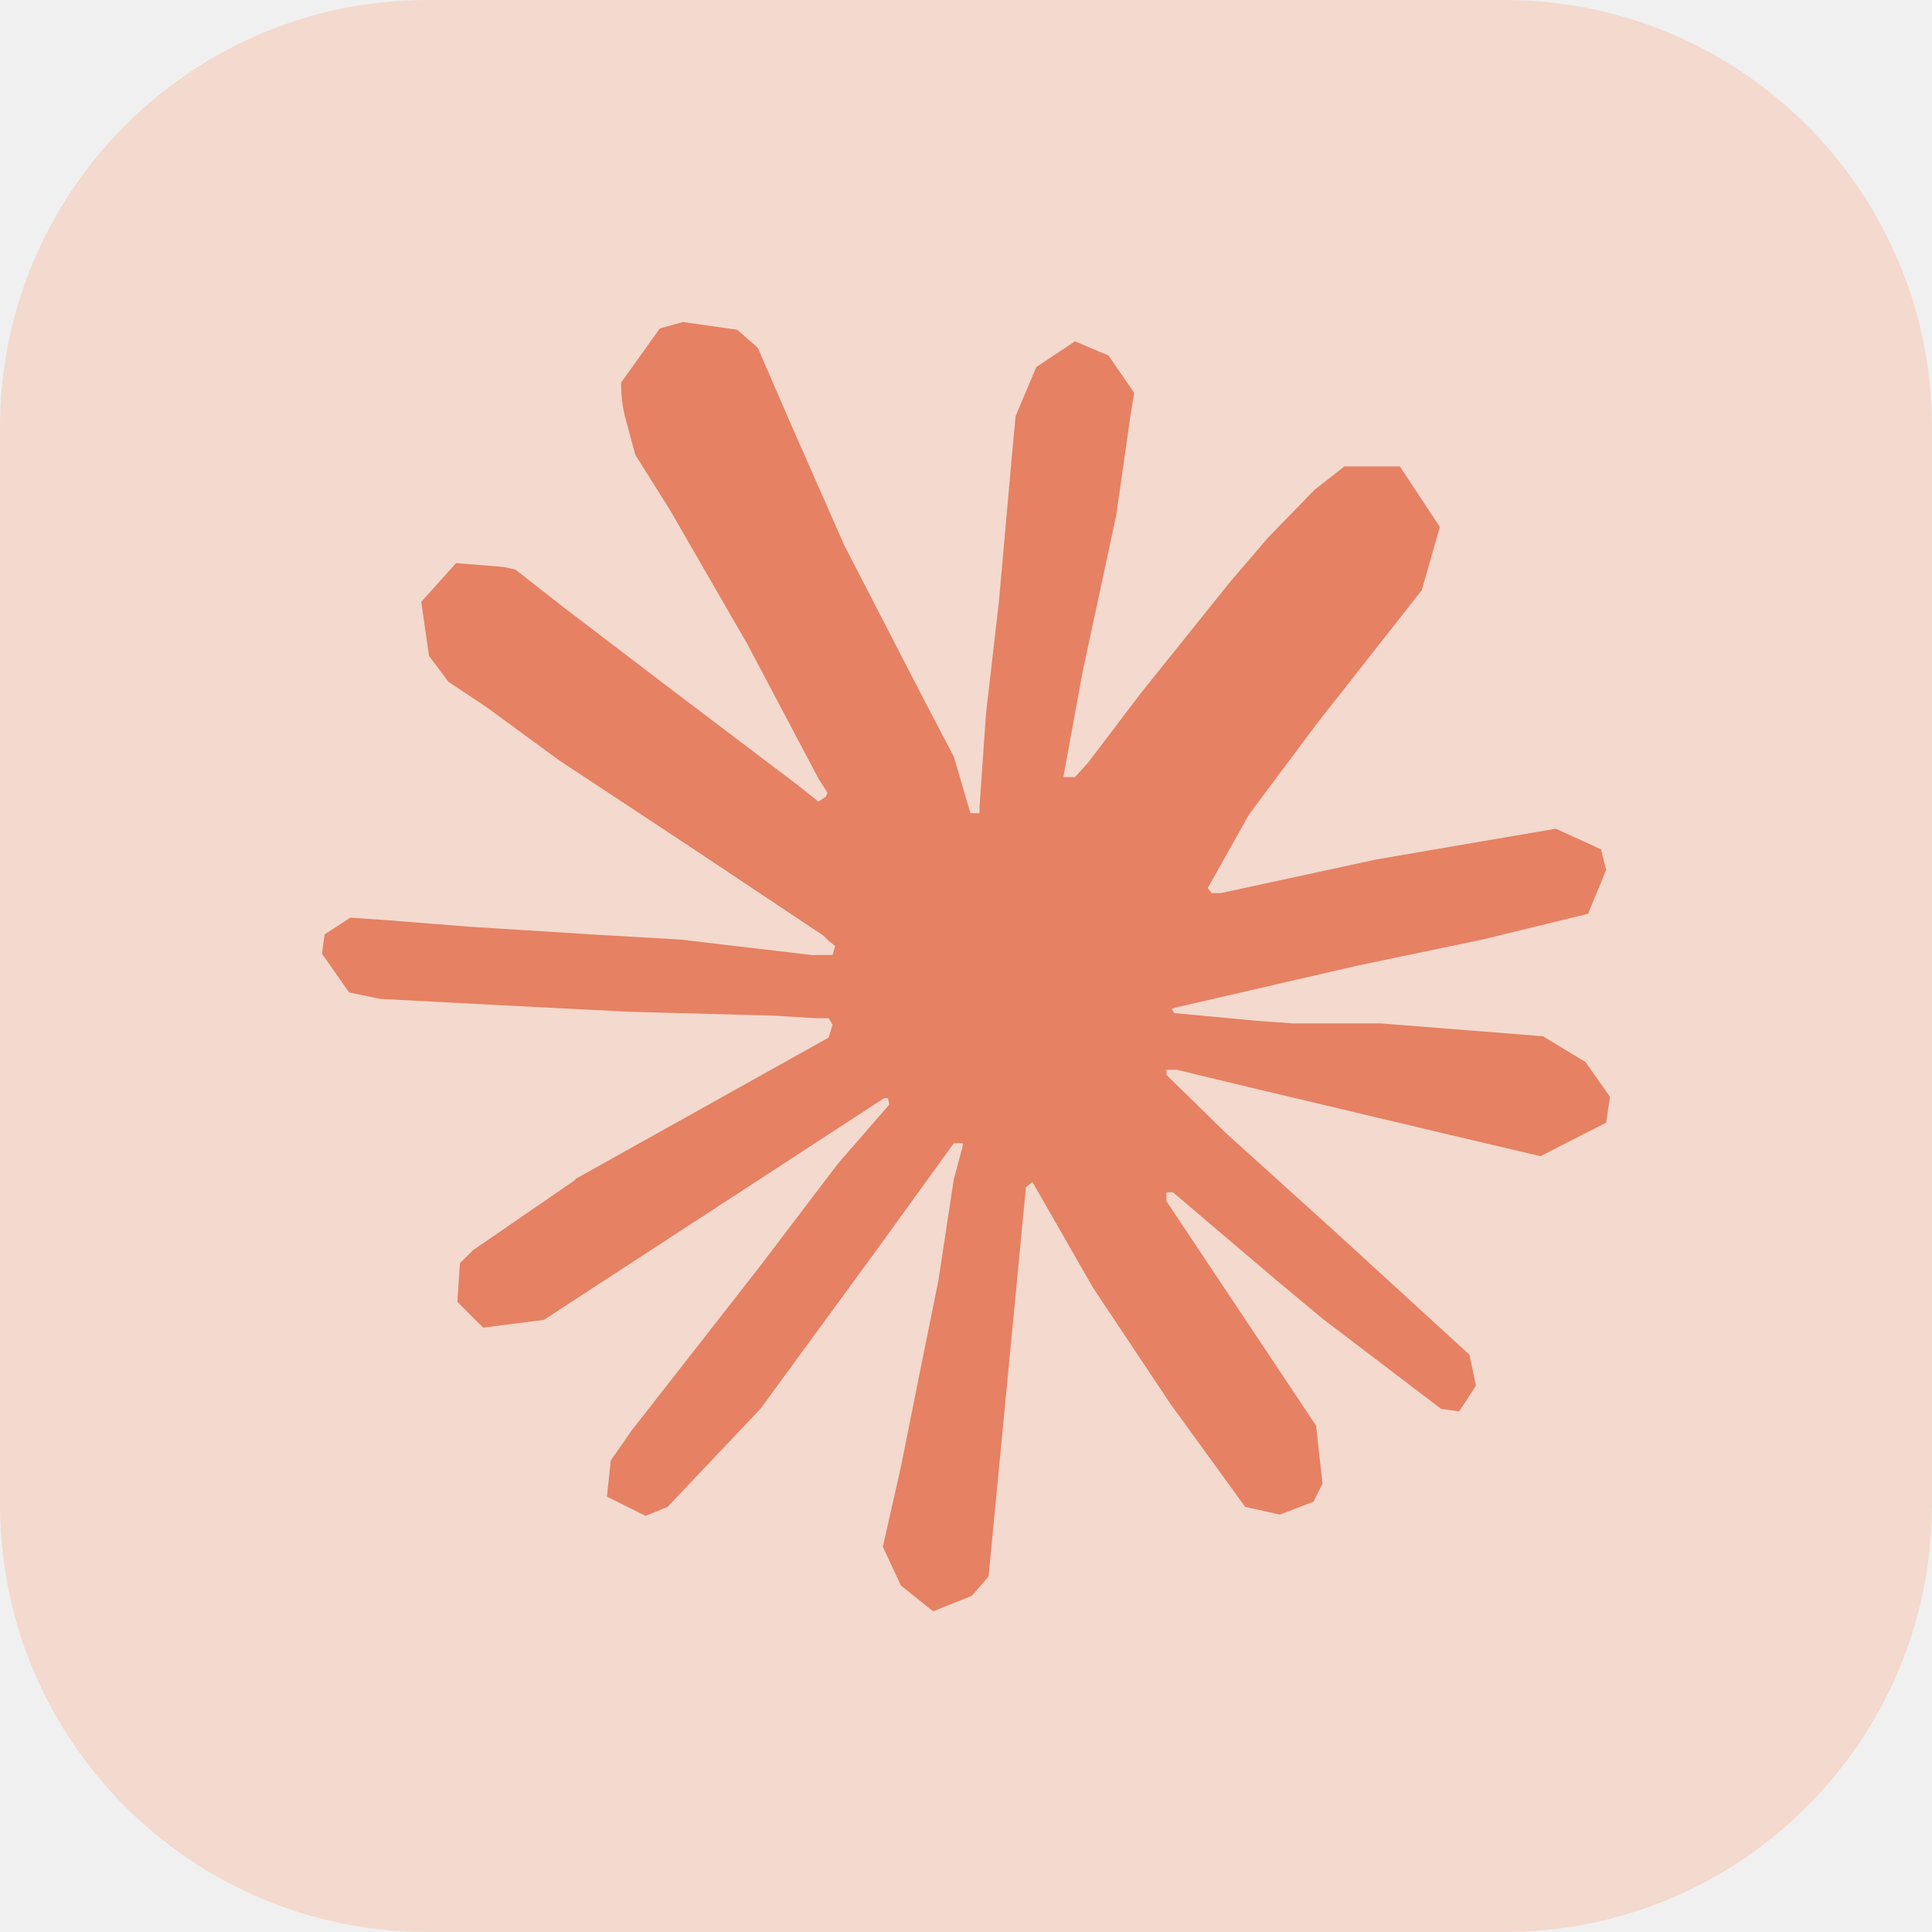
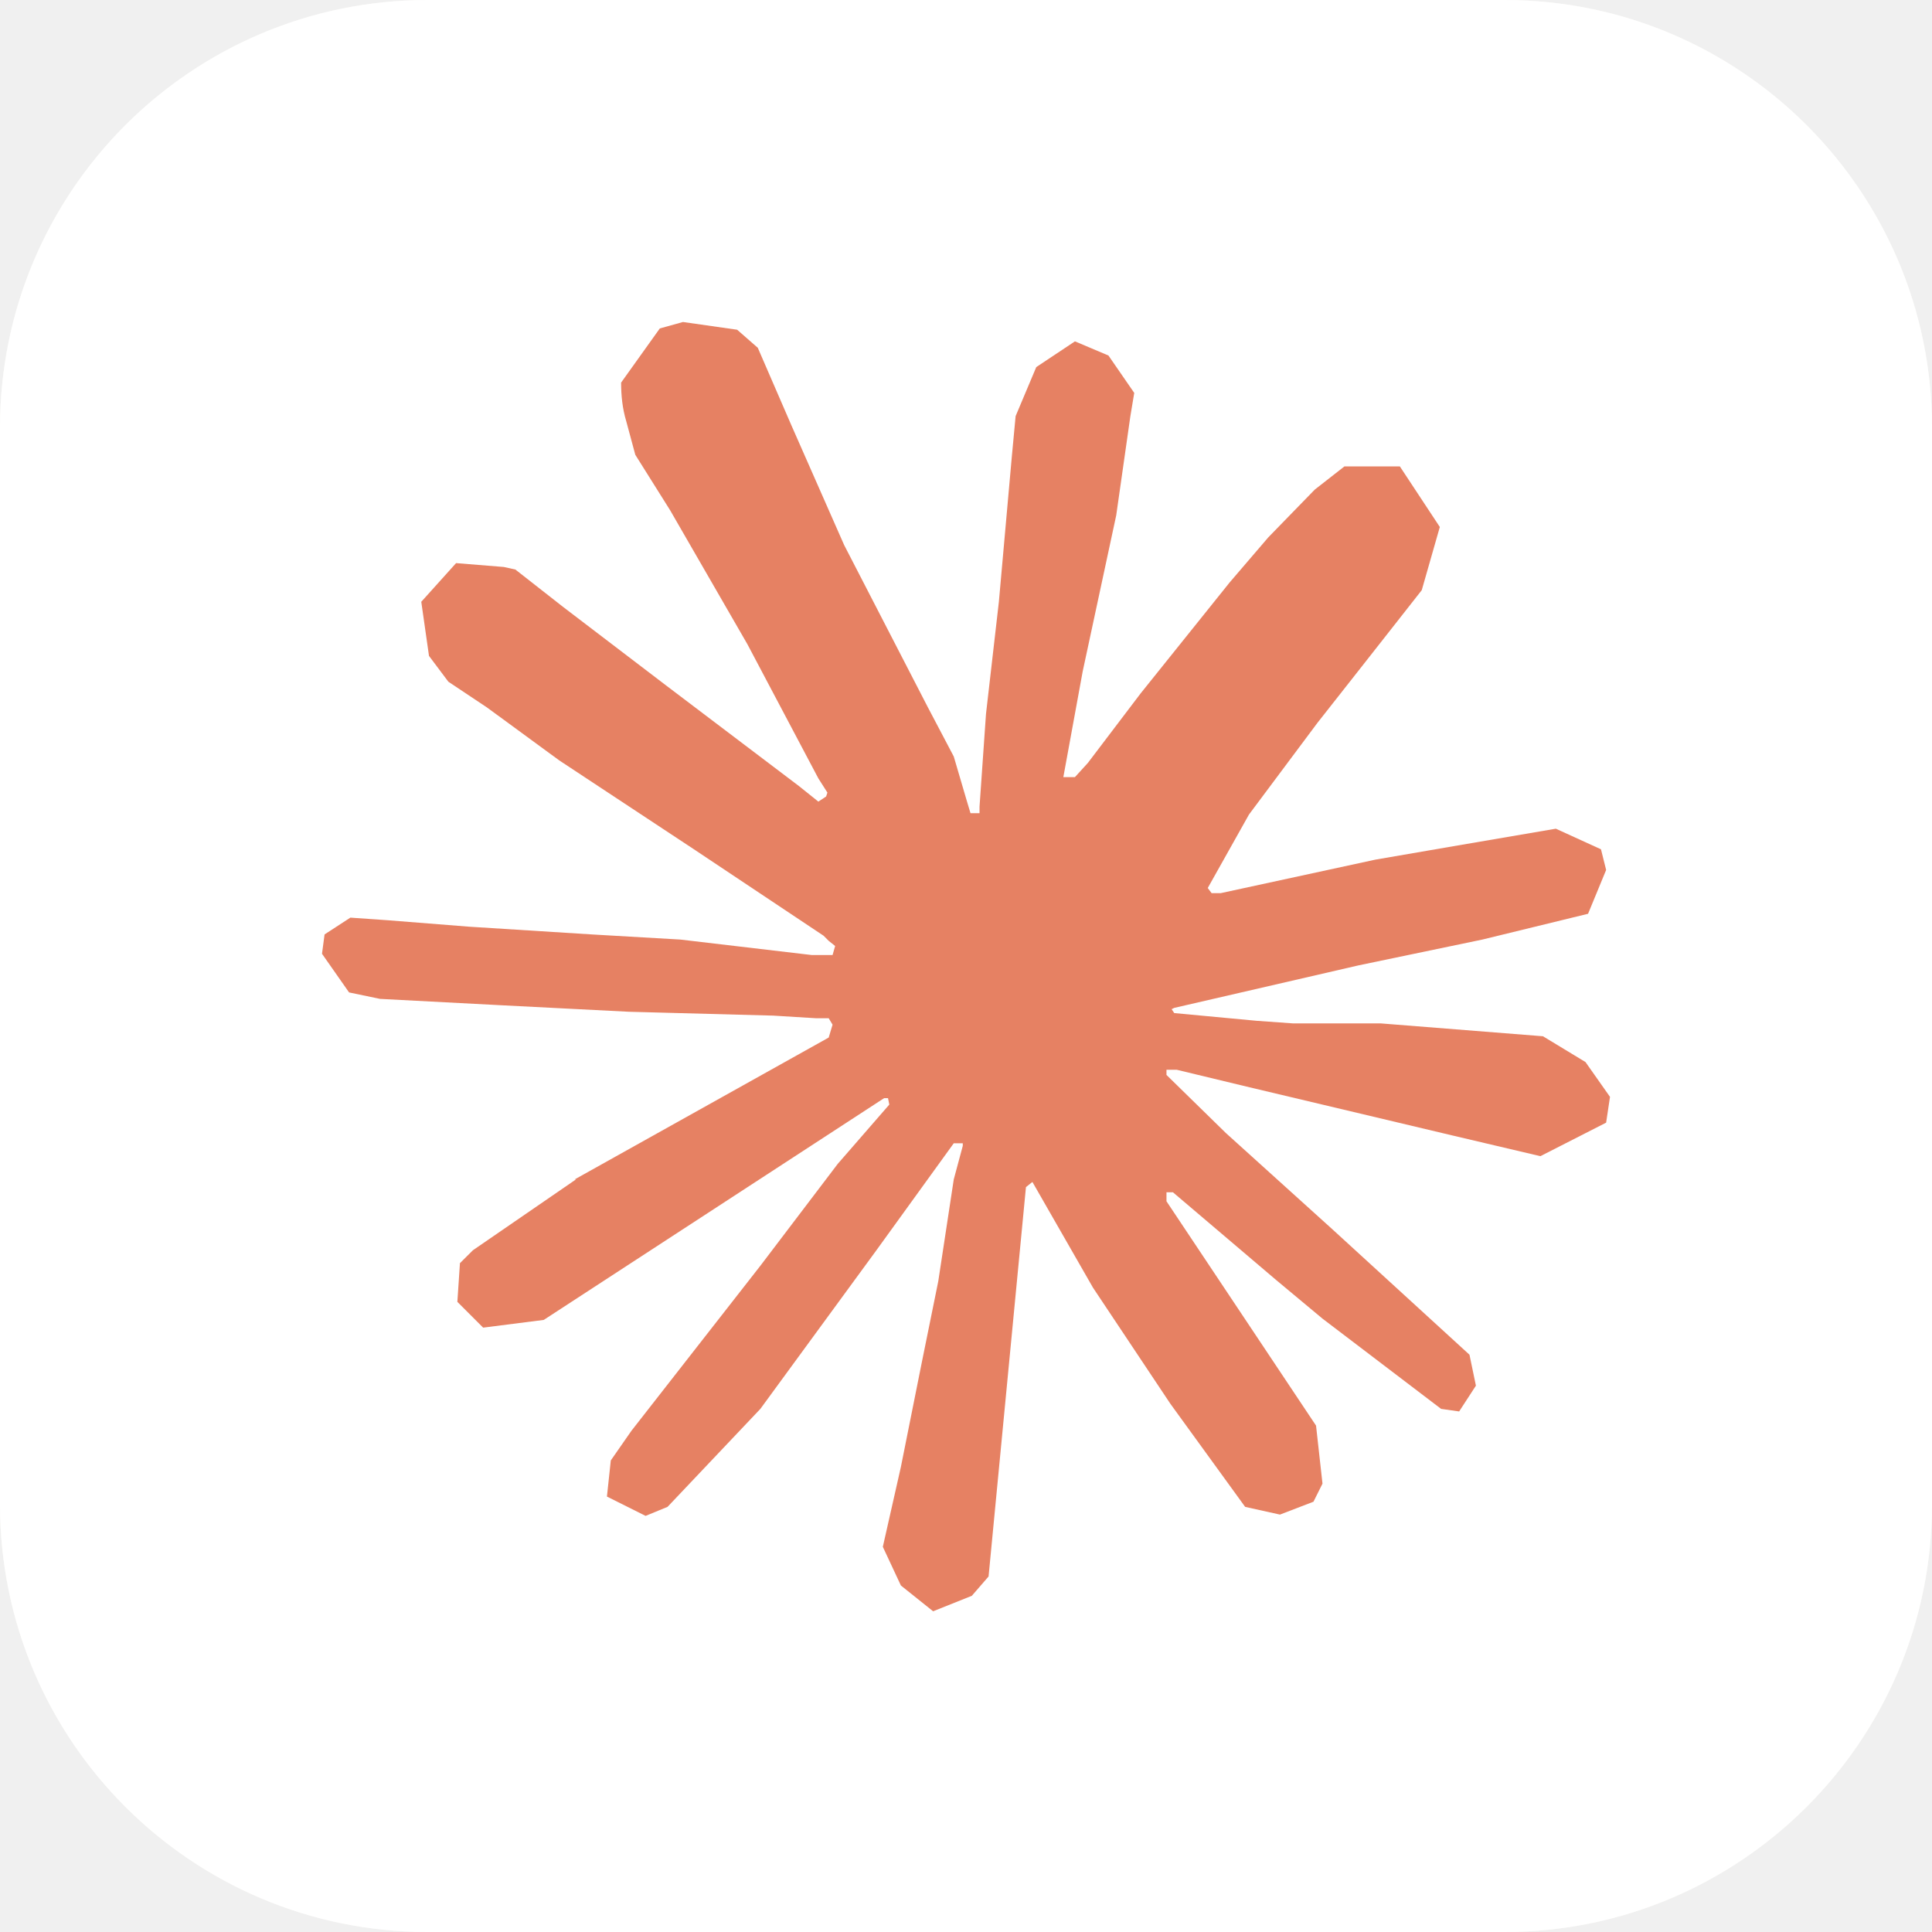
<svg xmlns="http://www.w3.org/2000/svg" width="60" height="60" viewBox="0 0 60 60" fill="none">
  <rect width="60" height="60" rx="13.28" fill="#F8F7F3" />
-   <rect width="60" height="60" rx="13.28" fill="#E68163" fill-opacity="0.25" />
+   <rect width="60" height="60" rx="13.28" fill="white" fill-opacity="" />
  <g clip-path="url(#clip0_2453_1938)">
    <path d="M17.848 36.627L25.736 32.222L25.856 31.822L25.736 31.622H25.335L24.014 31.541L19.529 31.421L15.606 31.221L11.802 31.021L10.841 30.821L10 29.62L10.08 29.019L10.881 28.498L12.042 28.579L14.565 28.779L18.368 29.019L21.131 29.179L25.215 29.66H25.856L25.936 29.379L25.736 29.219L25.576 29.059L21.612 26.416L17.367 23.614L15.125 21.972L13.924 21.171L13.323 20.37L13.083 18.689L14.164 17.488L15.646 17.608L16.006 17.688L17.488 18.849L20.691 21.291L24.815 24.414L25.415 24.895L25.656 24.735L25.696 24.615L25.415 24.174L23.213 20.01L20.811 15.846L19.73 14.124L19.449 13.083C19.329 12.683 19.289 12.282 19.289 11.882L20.491 10.2L21.211 10L22.893 10.24L23.534 10.801L24.575 13.203L26.216 16.927L28.819 21.972L29.62 23.494L30.02 24.855L30.14 25.255H30.42V25.055L30.621 22.172L31.021 18.689L31.421 14.204L31.541 12.923L32.182 11.401L33.383 10.601L34.424 11.041L35.225 12.202L35.105 12.923L34.665 16.006L33.624 20.851L33.023 24.134H33.383L33.784 23.694L35.425 21.532L38.188 18.088L39.389 16.687L40.831 15.205L41.752 14.485H43.474L44.715 16.366L44.154 18.328L42.392 20.571L40.911 22.453L38.789 25.295L37.508 27.578L37.628 27.738H37.908L42.713 26.697L45.275 26.256L48.318 25.736L49.72 26.376L49.88 27.017L49.319 28.378L46.036 29.179L42.192 29.98L36.467 31.301L36.386 31.341L36.467 31.462L39.029 31.702L40.15 31.782H42.873L47.918 32.182L49.239 32.983L50 34.064L49.88 34.865L47.838 35.906L45.115 35.265L38.709 33.744L36.547 33.223H36.226V33.383L38.068 35.185L41.391 38.188L45.636 42.072L45.836 43.033L45.315 43.834L44.755 43.754L41.071 40.951L39.63 39.75L36.426 37.027H36.226V37.307L36.947 38.388L40.871 44.274L41.071 46.076L40.791 46.637L39.75 47.037L38.669 46.797L36.346 43.594L33.944 39.99L32.062 36.707L31.862 36.867L30.701 48.959L30.18 49.56L28.979 50.04L27.978 49.239L27.417 48.038L27.978 45.556L28.619 42.352L29.139 39.79L29.62 36.627L29.9 35.586V35.505H29.62L27.217 38.829L23.614 43.754L20.731 46.797L20.05 47.077L18.849 46.477L18.969 45.355L19.61 44.434L23.614 39.309L26.016 36.146L27.618 34.304L27.578 34.104H27.457L16.887 40.991L15.005 41.231L14.204 40.43L14.284 39.229L14.685 38.829L17.888 36.627H17.848Z" fill="#E68163" />
  </g>
  <defs>
    <clipPath id="clip0_2453_1938">
      <rect width="40" height="40.04" fill="white" transform="translate(10 10)" />
    </clipPath>
  </defs>
</svg>
